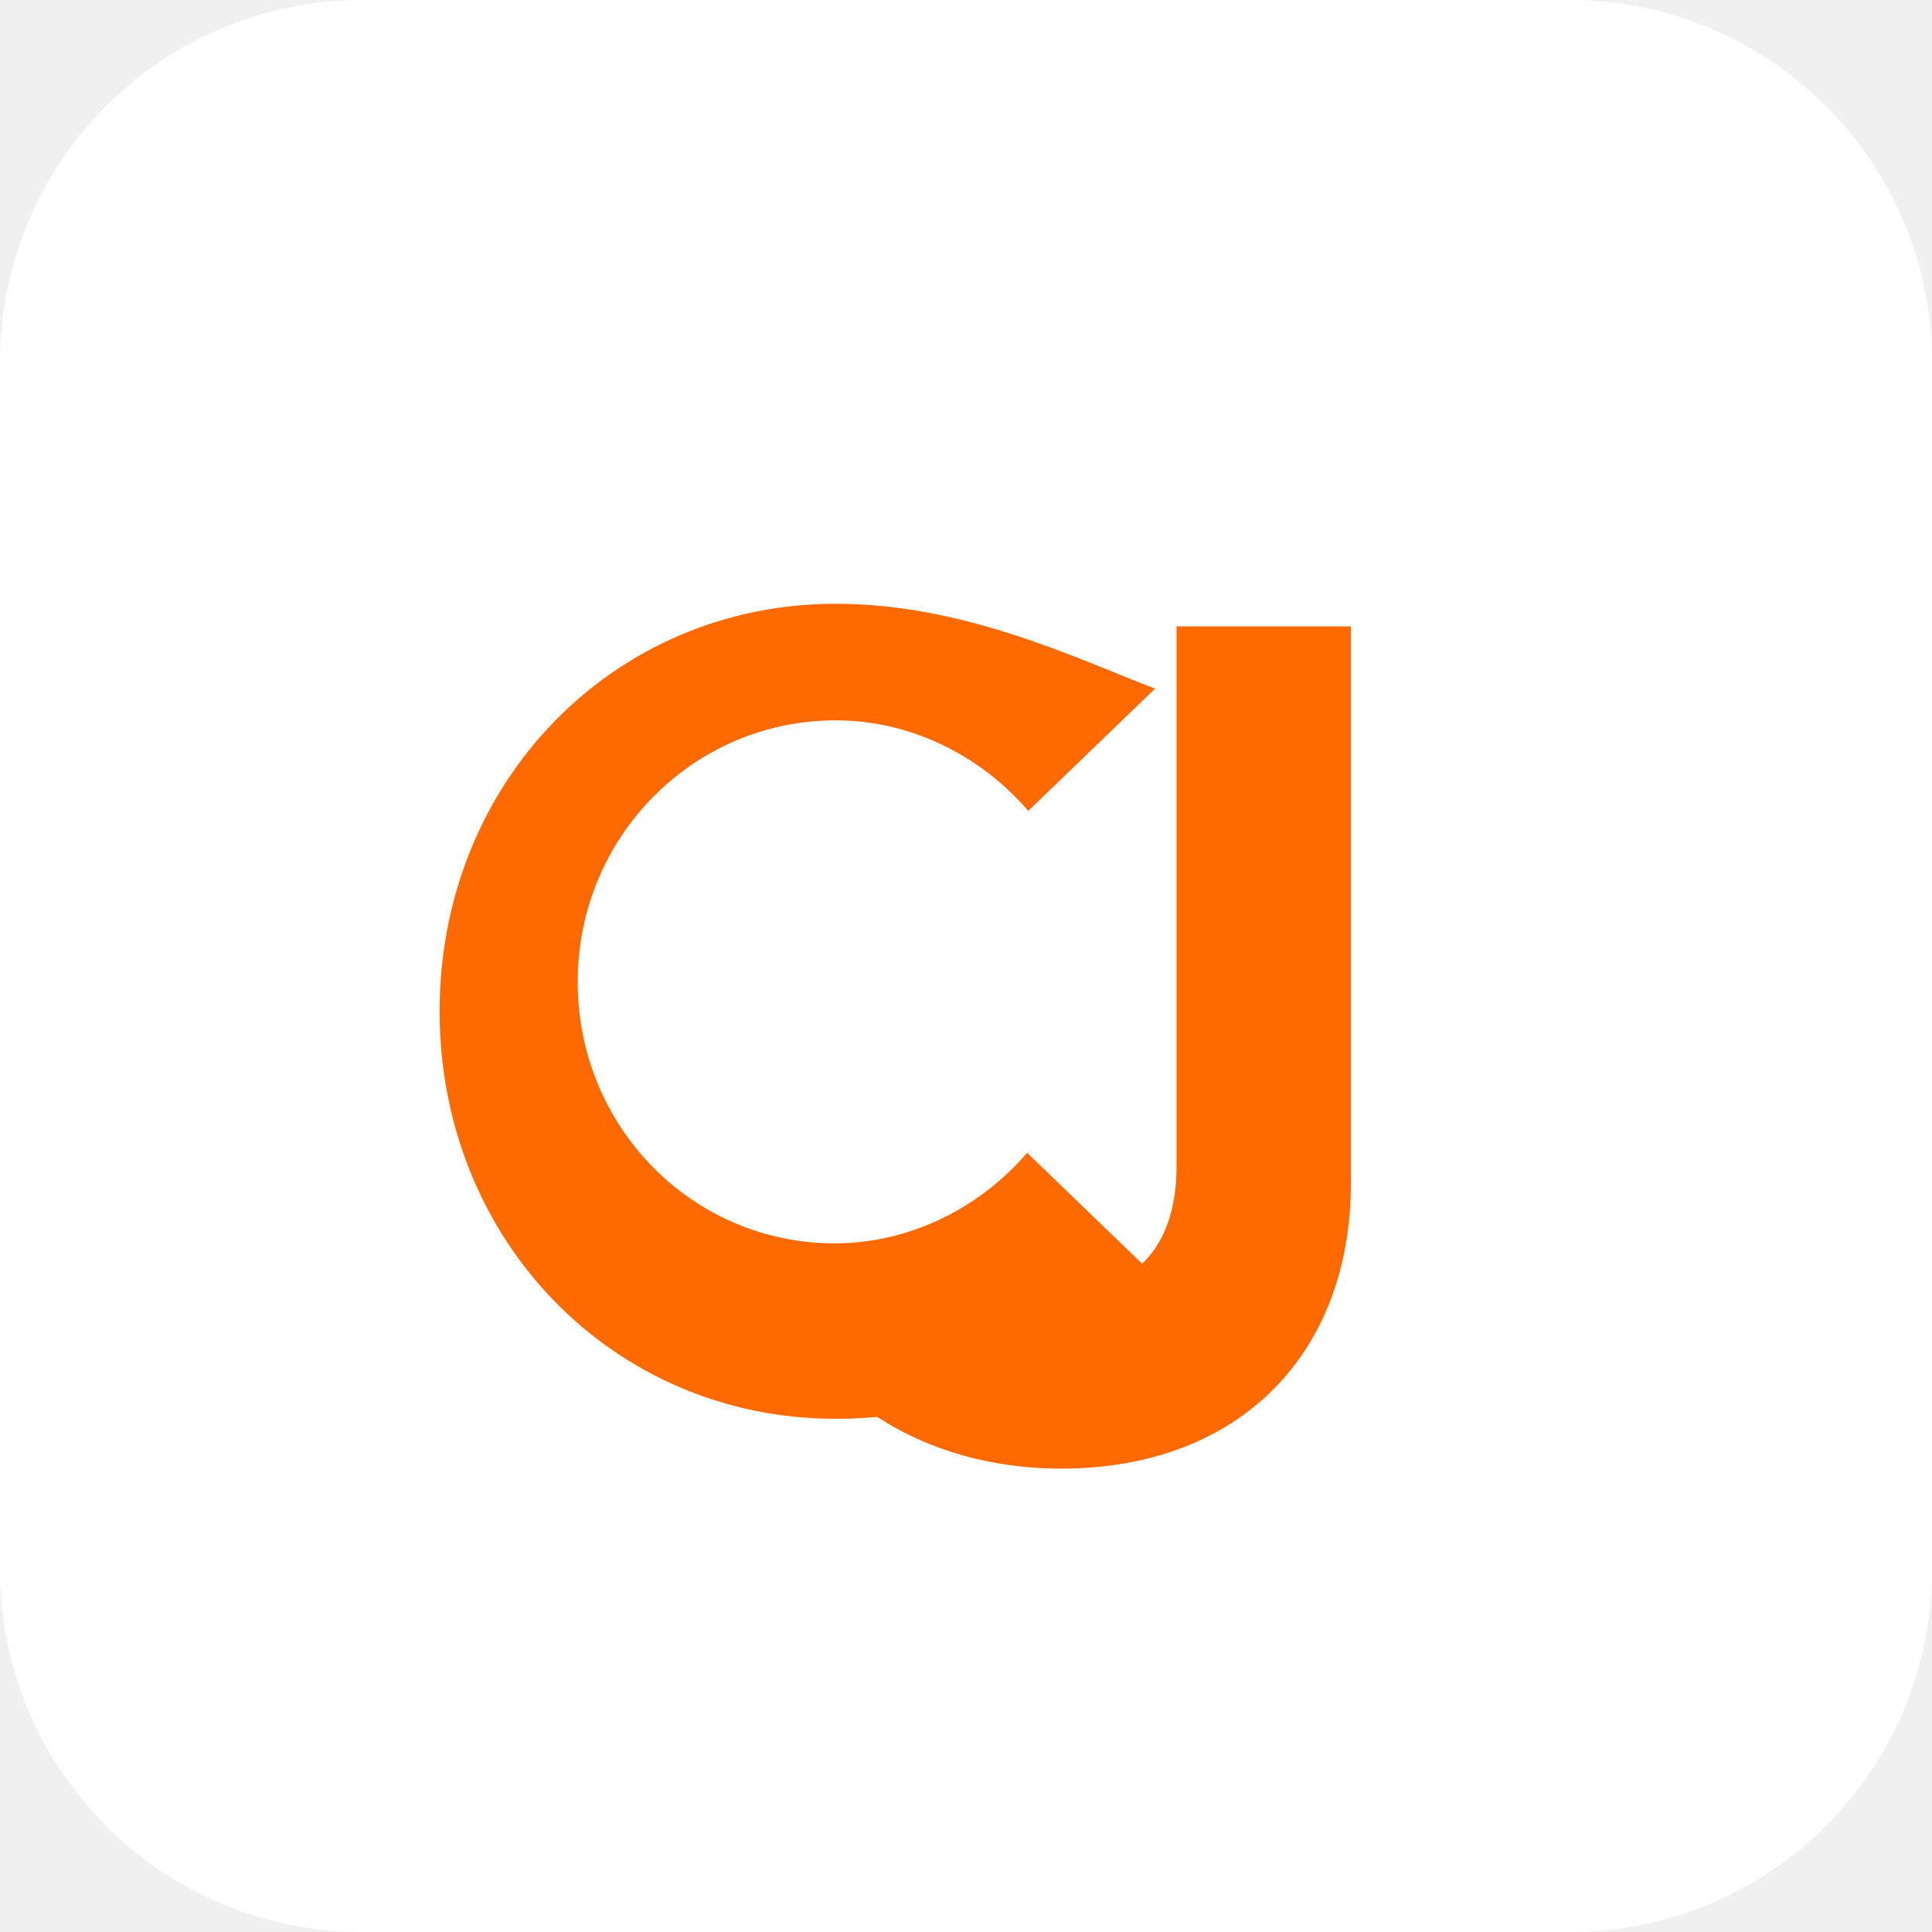
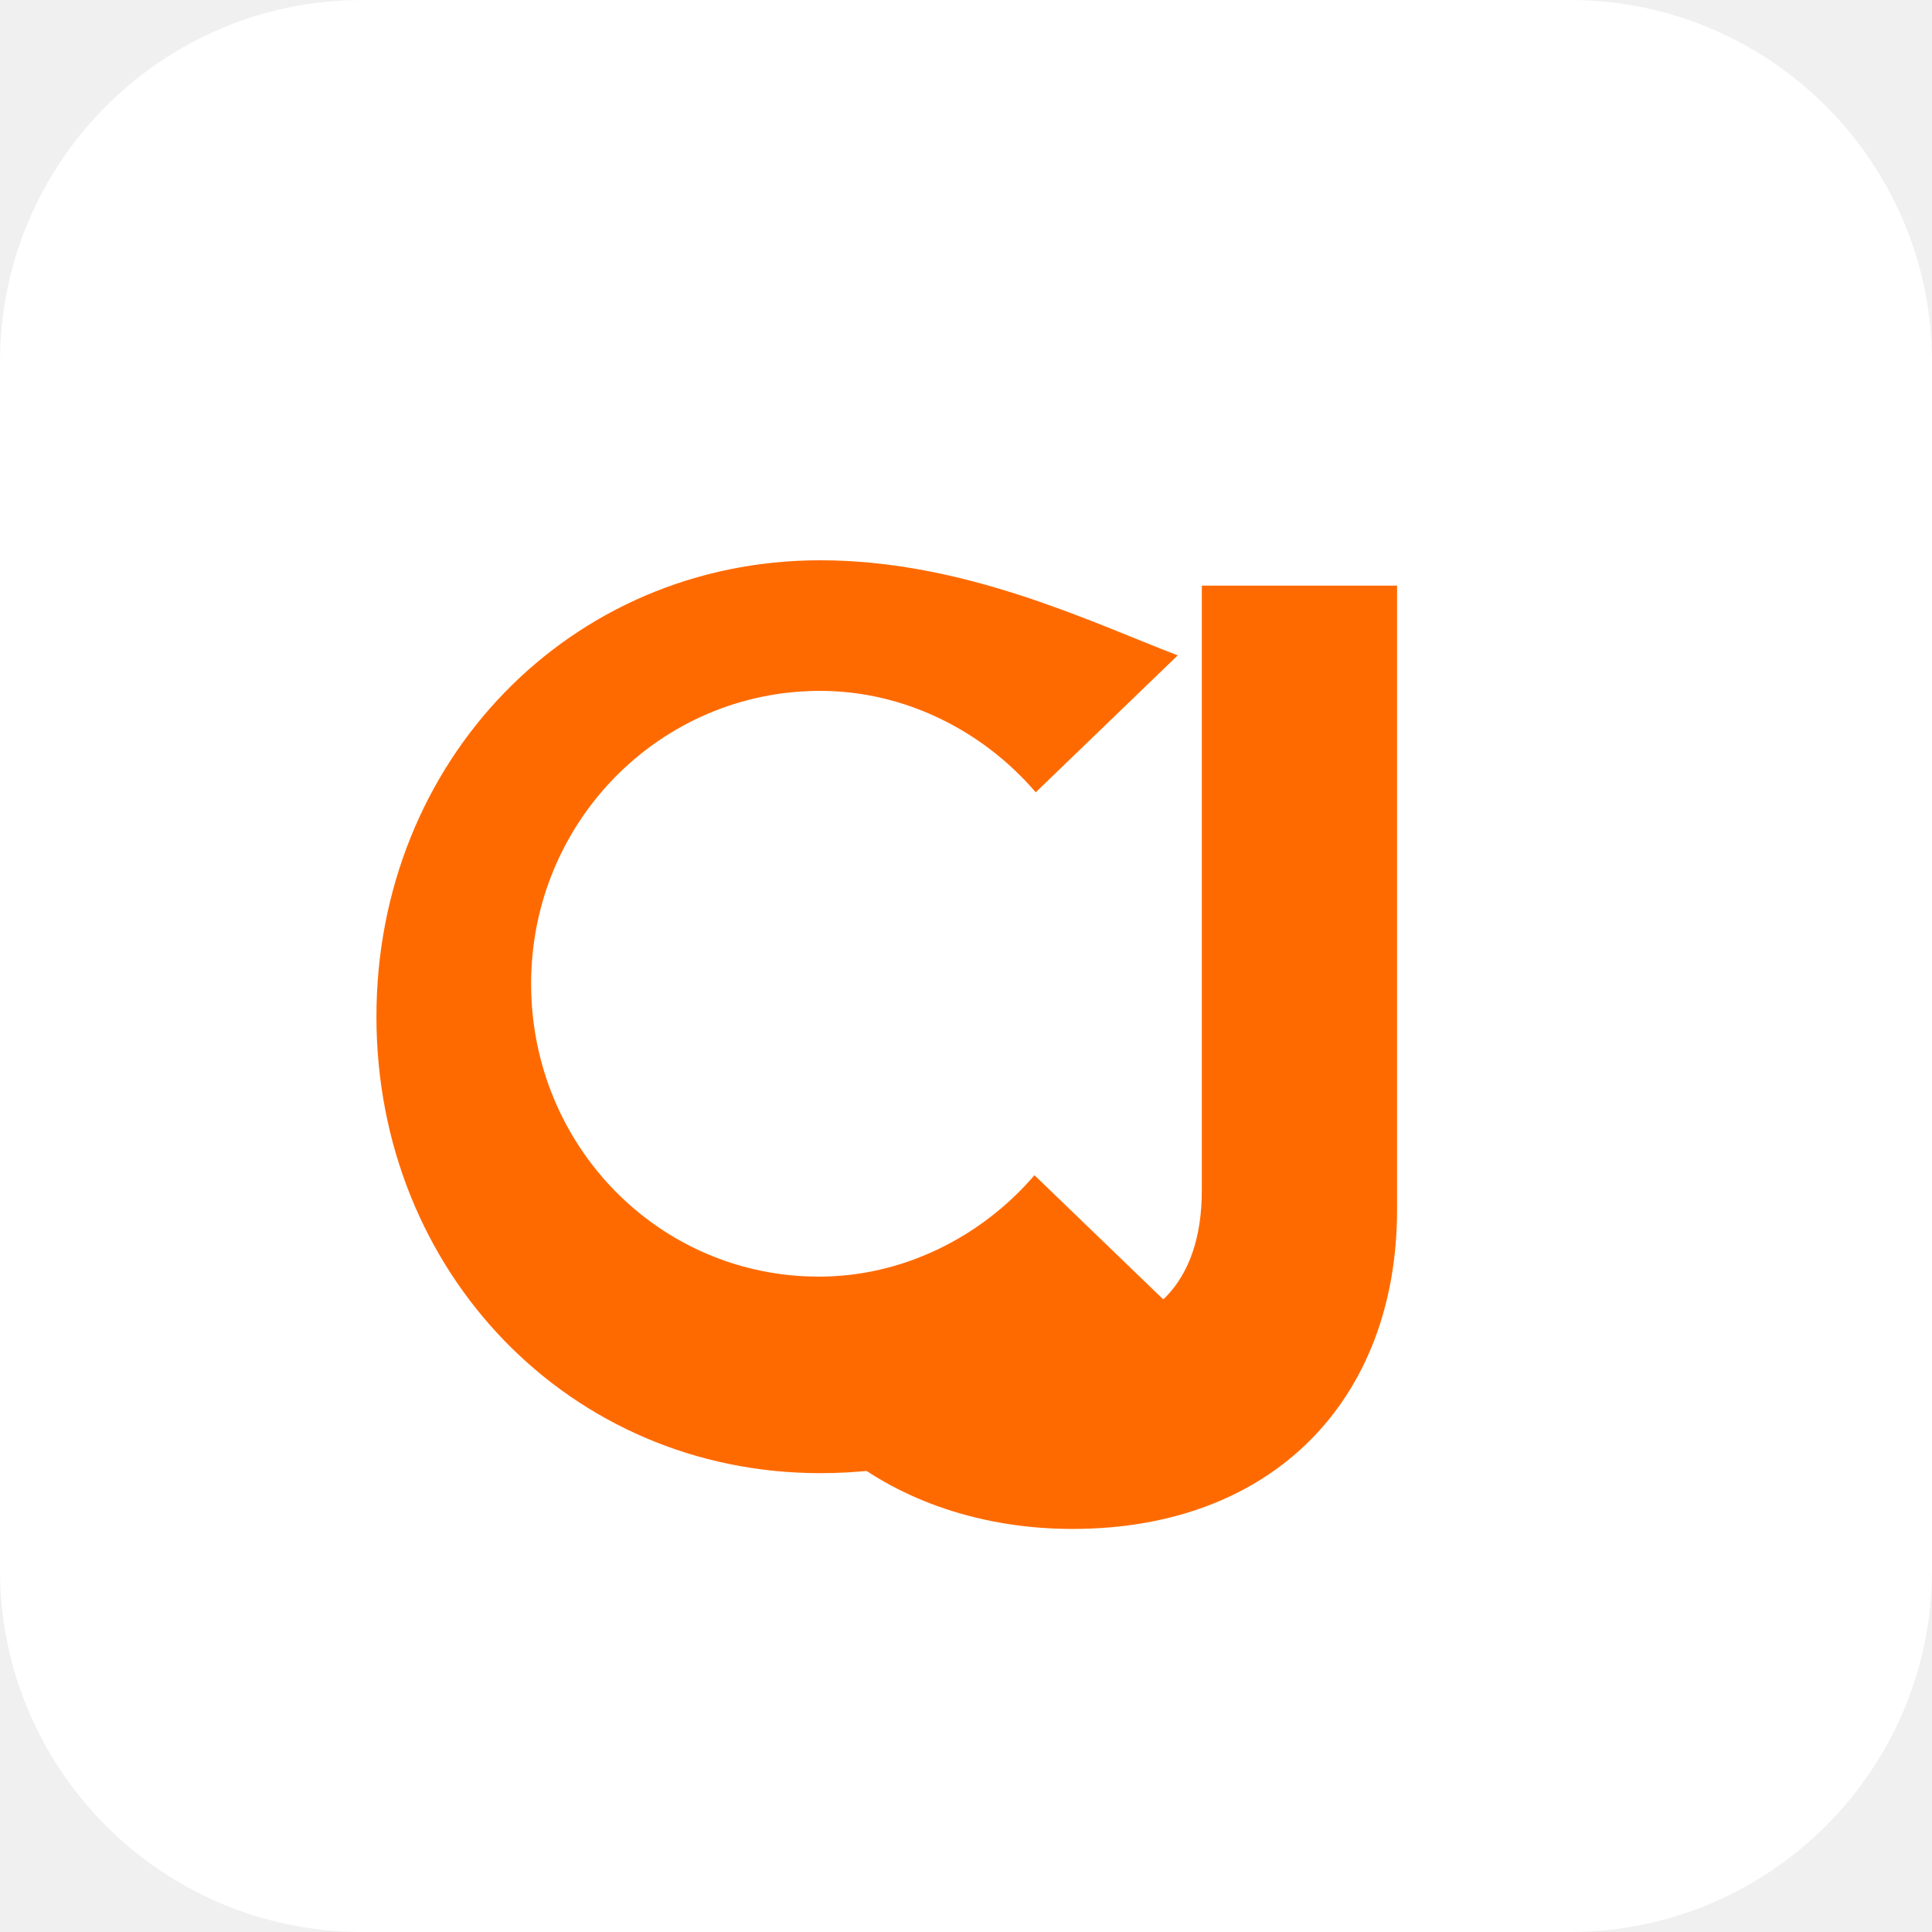
- <svg xmlns="http://www.w3.org/2000/svg" viewBox="0 0 128 128" role="img" aria-label="cjdropshipping">
+ <svg xmlns="http://www.w3.org/2000/svg" viewBox="0 0 128 128" role="img" aria-label="CJ Dropshipping">
  <rect width="128" height="128" rx="24" fill="#ffffff" />
-   <svg x="16.00" y="16.00" width="96.00" height="96.00" viewBox="0 0 128 128" preserveAspectRatio="xMidYMid meet">
+   <svg x="10.24" y="10.24" width="107.52" height="107.52" viewBox="0 0 128 128" preserveAspectRatio="xMidYMid meet">
    <rect width="128" height="128" rx="24" fill="#ffffff" />
    <g transform="translate(14,26)">
      <path fill="#FF6A00" d="M38.5 6C18.8 6 3.5 21.8 3.5 42S18.8 78 38.5 78c11.4 0 21.4-4.9 28.1-12.7l-11.2-10.8c-4.2 4.9-10.4 8-17 8-12.6 0-22.7-10.3-22.7-23.1S25.9 16.3 38.5 16.3c6.6 0 12.8 3.1 17 8l11.2-10.8C59.9 10.9 49.9 6 38.5 6z" />
      <path fill="#FF6A00" d="M62.5 8H84v49.2c0 15-9.8 25.2-25.6 25.2-7.1 0-13.5-2.2-18.2-6l8.5-12.7c2.5 2 5.8 3.2 9.4 3.2 6.5 0 10.5-3.8 10.5-11.2V8z" />
    </g>
  </svg>
</svg>
